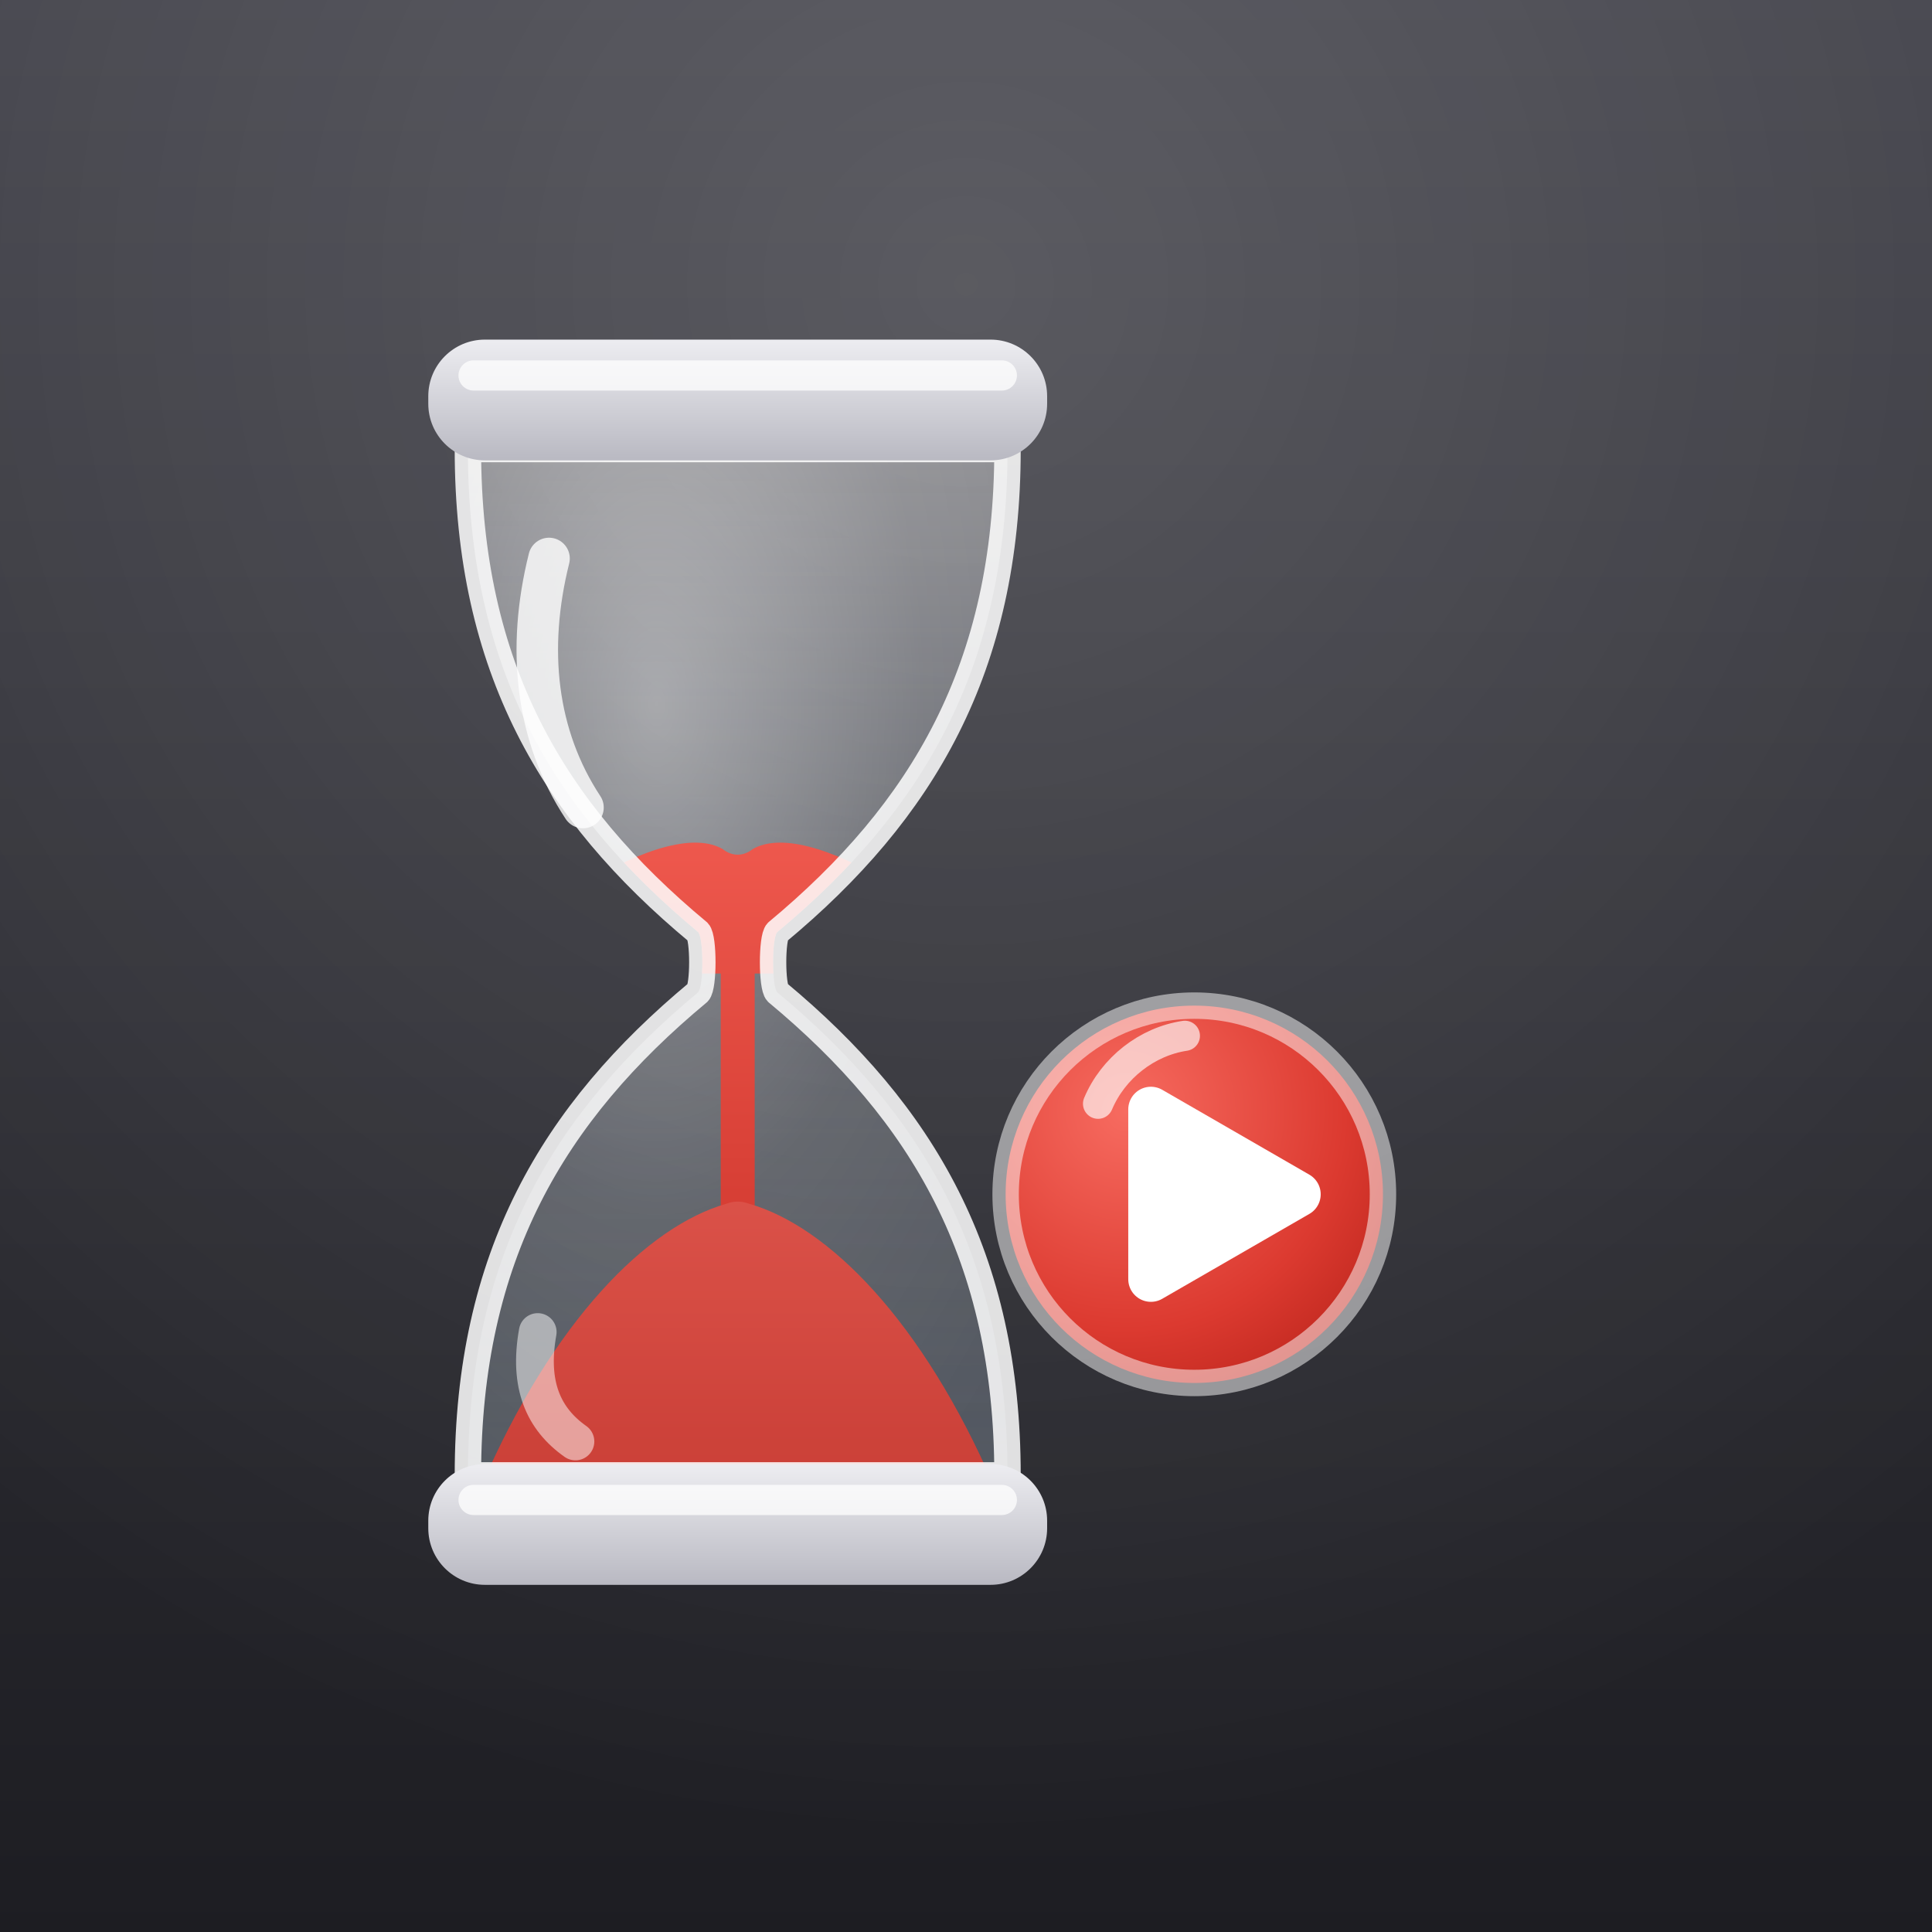
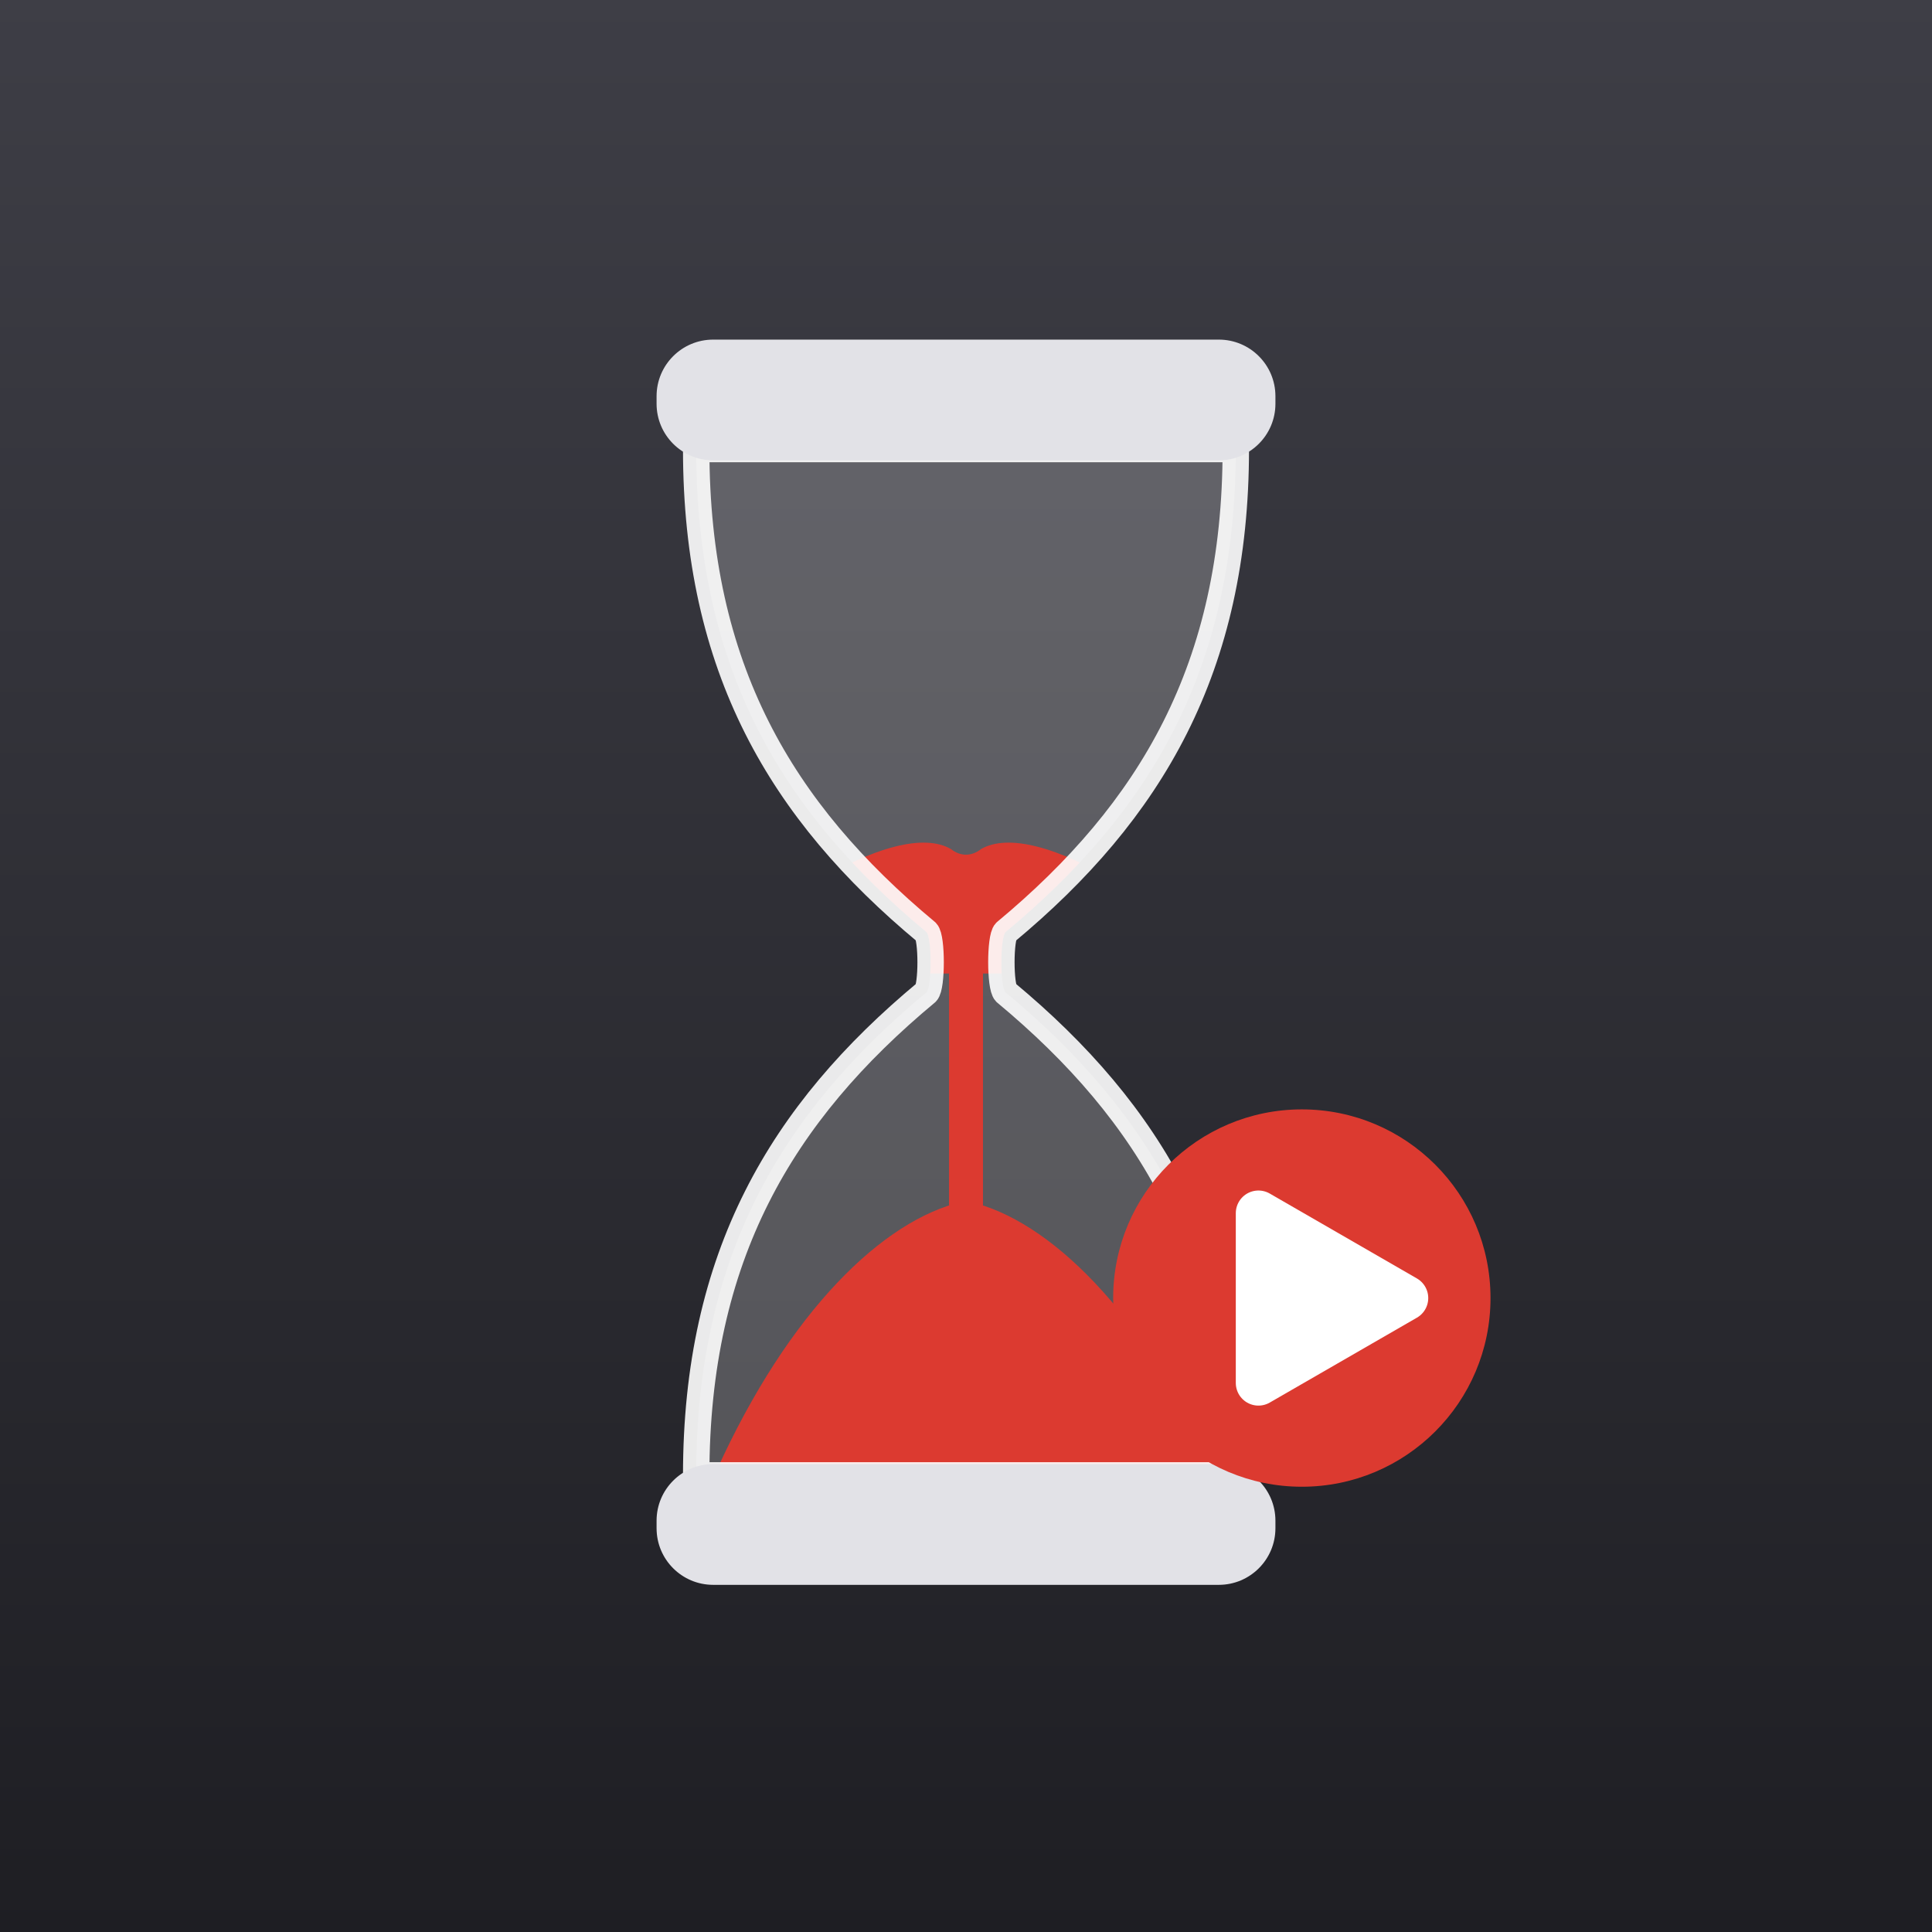
<svg xmlns="http://www.w3.org/2000/svg" viewBox="0 0 1024 1024" width="1024" height="1024">
  <defs>
    <linearGradient id="bg" x1="0" y1="0" x2="0" y2="1">
-       <stop offset="0" stop-color="#404048" />
-       <stop offset="1" stop-color="#1D1D22" />
+       <stop offset="0" stop-color="#3E3E46" />
+       <stop offset="1" stop-color="#1E1E23" />
    </linearGradient>
-     <radialGradient id="bgGlow" cx="0.5" cy="0.15" r="0.8">
-       <stop offset="0" stop-color="#FFFFFF" stop-opacity="0.16" />
-       <stop offset="1" stop-color="#FFFFFF" stop-opacity="0" />
-     </radialGradient>
-     <linearGradient id="cap" x1="0" y1="0" x2="0" y2="1">
-       <stop offset="0" stop-color="#EDEDF1" />
-       <stop offset="1" stop-color="#B9B9C2" />
-     </linearGradient>
-     <linearGradient id="glass" x1="0" y1="0" x2="0" y2="1">
-       <stop offset="0" stop-color="#FFFFFF" stop-opacity="0.34" />
-       <stop offset="0.5" stop-color="#DCE9F4" stop-opacity="0.16" />
-       <stop offset="1" stop-color="#BFD4E6" stop-opacity="0.26" />
-     </linearGradient>
-     <radialGradient id="bulbGlow" cx="0.35" cy="0.25" r="0.9">
-       <stop offset="0" stop-color="#FFFFFF" stop-opacity="0.38" />
-       <stop offset="0.55" stop-color="#FFFFFF" stop-opacity="0.08" />
-       <stop offset="1" stop-color="#FFFFFF" stop-opacity="0" />
-     </radialGradient>
-     <linearGradient id="sand" x1="0" y1="430" x2="0" y2="790" gradientUnits="userSpaceOnUse">
-       <stop offset="0" stop-color="#F05A4F" />
-       <stop offset="1" stop-color="#C42A21" />
-     </linearGradient>
-     <radialGradient id="badgeGlass" cx="0.32" cy="0.28" r="1.05">
-       <stop offset="0" stop-color="#F76B60" />
-       <stop offset="0.55" stop-color="#DC3A30" />
-       <stop offset="1" stop-color="#A81810" />
-     </radialGradient>
    <clipPath id="glassClip">
      <path d="M277 238 C277 354 322 430 399 494 C402 497 402 523 399 526 C322 590 277 666 277 782 L563 782 C563 666 518 590 441 526 C438 523 438 497 441 494 C518 430 563 354 563 238 Z" />
    </clipPath>
  </defs>
  <rect x="0" y="0" width="1024" height="1024" fill="url(#bg)" />
-   <rect x="0" y="0" width="1024" height="1024" fill="url(#bgGlow)" />
-   <g transform="translate(-29,0)">
-     <path d="M277 238 C277 354 322 430 399 494 C402 497 402 523 399 526 C322 590 277 666 277 782 L563 782 C563 666 518 590 441 526 C438 523 438 497 441 494 C518 430 563 354 563 238 Z" fill="url(#glass)" />
-     <path d="M277 238 C277 354 322 430 399 494 C402 497 402 523 399 526 C322 590 277 666 277 782 L563 782 C563 666 518 590 441 526 C438 523 438 497 441 494 C518 430 563 354 563 238 Z" fill="url(#bulbGlow)" />
+   <g transform="translate(92,0)">
+     <path d="M277 238 C277 354 322 430 399 494 C402 497 402 523 399 526 C322 590 277 666 277 782 L563 782 C563 666 518 590 441 526 C438 523 438 497 441 494 C518 430 563 354 563 238 Z" fill="#FFFFFF" fill-opacity="0.22" />
    <g clip-path="url(#glassClip)">
-       <path d="M336 470 C372 448 398 442 412 450 C417 454 423 454 428 450 C442 442 468 448 504 470 L504 516 L336 516 Z" fill="url(#sand)" />
-       <rect x="411" y="502" width="18" height="188" rx="9" fill="url(#sand)" />
-       <path d="M284 788 C322 700 372 650 414 638 C418 636.5 422 636.5 426 638 C468 650 518 700 556 788 Z" fill="url(#sand)" />
-       <path d="M284 788 C322 700 372 650 414 638 C418 636.5 422 636.5 426 638 C468 650 518 700 556 788 Z" fill="#FFFFFF" opacity="0.1" />
+       <path d="M336 470 C372 448 398 442 412 450 C417 454 423 454 428 450 C442 442 468 448 504 470 L504 516 L336 516 Z" fill="#DC3A30" />
+       <rect x="411" y="502" width="18" height="188" rx="9" fill="#DC3A30" />
+       <path d="M284 788 C322 700 372 650 414 638 C418 636.5 422 636.5 426 638 C468 650 518 700 556 788 Z" fill="#DC3A30" />
    </g>
-     <path d="M277 238 C277 354 322 430 399 494 C402 497 402 523 399 526 C322 590 277 666 277 782 L563 782 C563 666 518 590 441 526 C438 523 438 497 441 494 C518 430 563 354 563 238 Z" fill="none" stroke="#FFFFFF" stroke-opacity="0.85" stroke-width="14" stroke-linejoin="round" />
-     <path d="M320 296 C308 344 313 390 338 428" fill="none" stroke="#FFFFFF" stroke-opacity="0.8" stroke-width="22" stroke-linecap="round" />
-     <path d="M314 706 C309 734 317 752 334 764" fill="none" stroke="#FFFFFF" stroke-opacity="0.5" stroke-width="20" stroke-linecap="round" />
-     <rect x="256" y="180" width="328" height="64" rx="30" fill="url(#cap)" />
-     <rect x="272" y="191" width="296" height="16" rx="8" fill="#FFFFFF" opacity="0.75" />
-     <rect x="256" y="776" width="328" height="64" rx="30" fill="url(#cap)" />
-     <rect x="272" y="787" width="296" height="16" rx="8" fill="#FFFFFF" opacity="0.75" />
+     <path d="M277 238 C277 354 322 430 399 494 C402 497 402 523 399 526 C322 590 277 666 277 782 L563 782 C563 666 518 590 441 526 C438 523 438 497 441 494 C518 430 563 354 563 238 Z" fill="none" stroke="#FFFFFF" stroke-opacity="0.9" stroke-width="14" stroke-linejoin="round" />
+     <rect x="256" y="180" width="328" height="64" rx="30" fill="#E2E2E7" />
+     <rect x="256" y="776" width="328" height="64" rx="30" fill="#E2E2E7" />
  </g>
-   <circle cx="633" cy="633" r="100" fill="url(#badgeGlass)" />
-   <circle cx="633" cy="633" r="100" fill="none" stroke="#FFFFFF" stroke-opacity="0.5" stroke-width="14" />
-   <path d="M688 633 L610 588 L610 678 Z" fill="#FFFFFF" stroke="#FFFFFF" stroke-width="24" stroke-linejoin="round" />
-   <path d="M582 585 C590 566 608 552 628 549" fill="none" stroke="#FFFFFF" stroke-opacity="0.65" stroke-width="16" stroke-linecap="round" />
+   <circle cx="690" cy="688" r="100" fill="#DC3A30" />
+   <path d="M745 688 L667 643 L667 733 Z" fill="#FFFFFF" stroke="#FFFFFF" stroke-width="24" stroke-linejoin="round" />
</svg>
